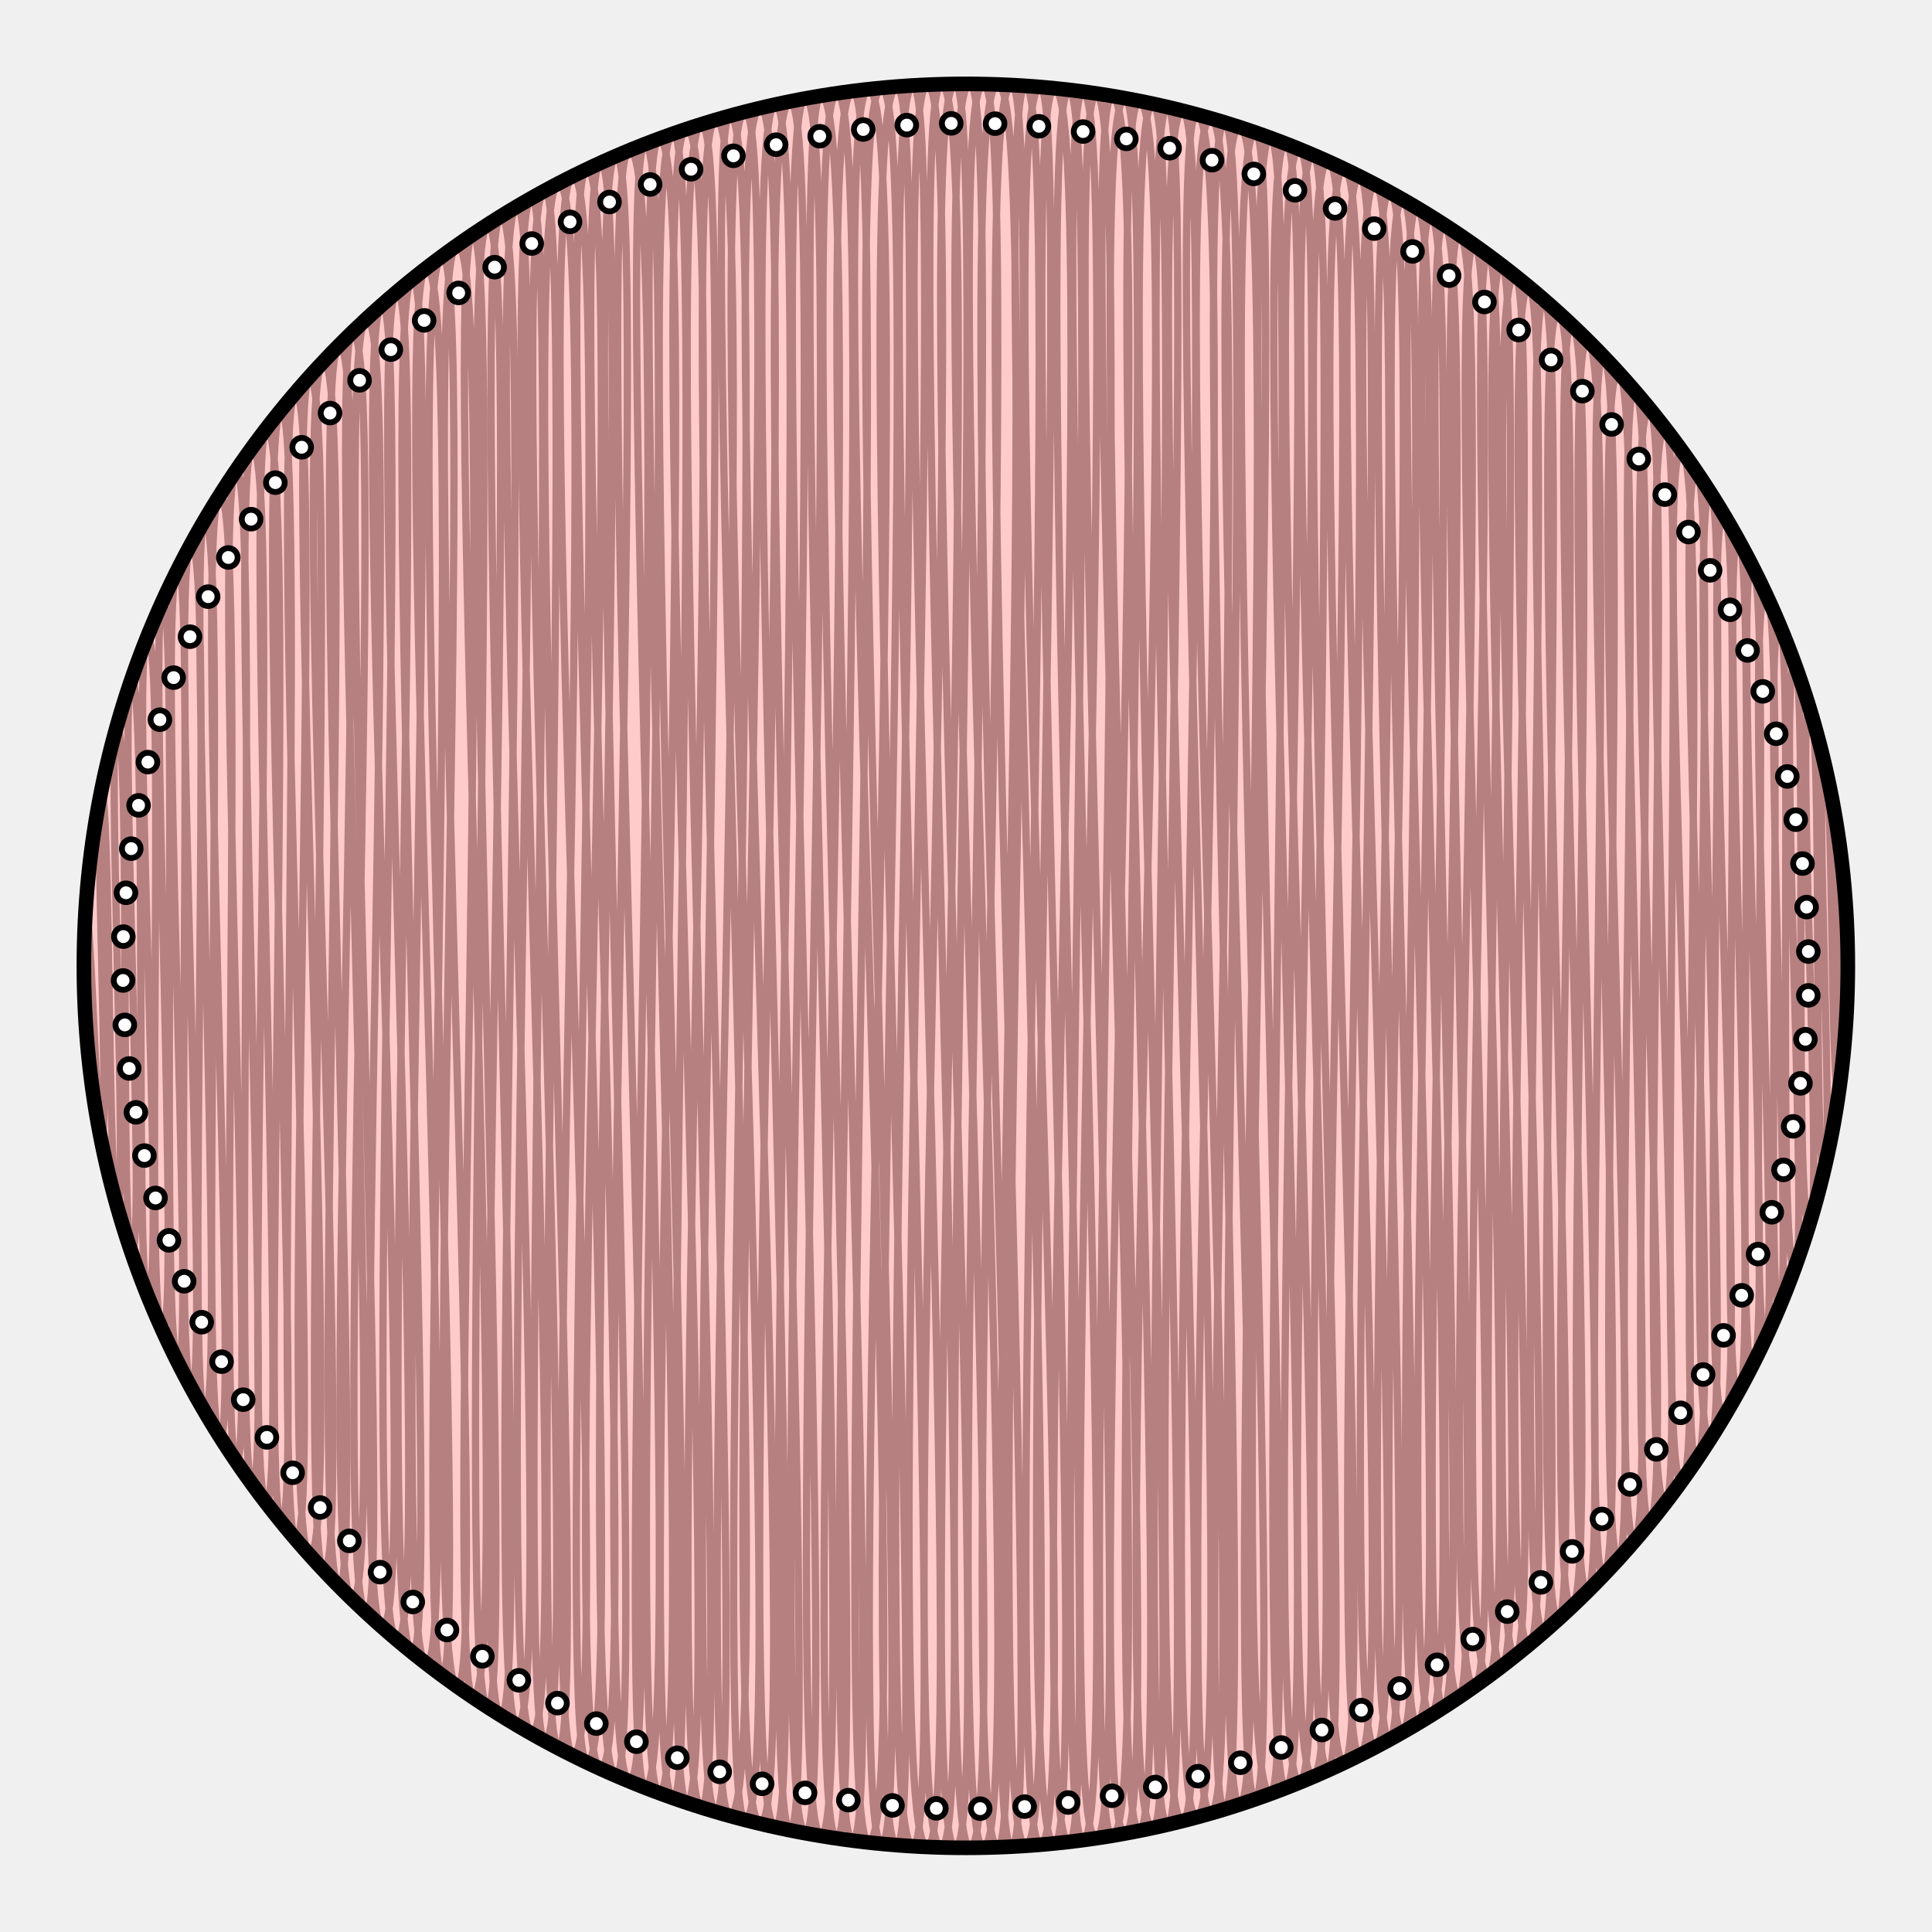
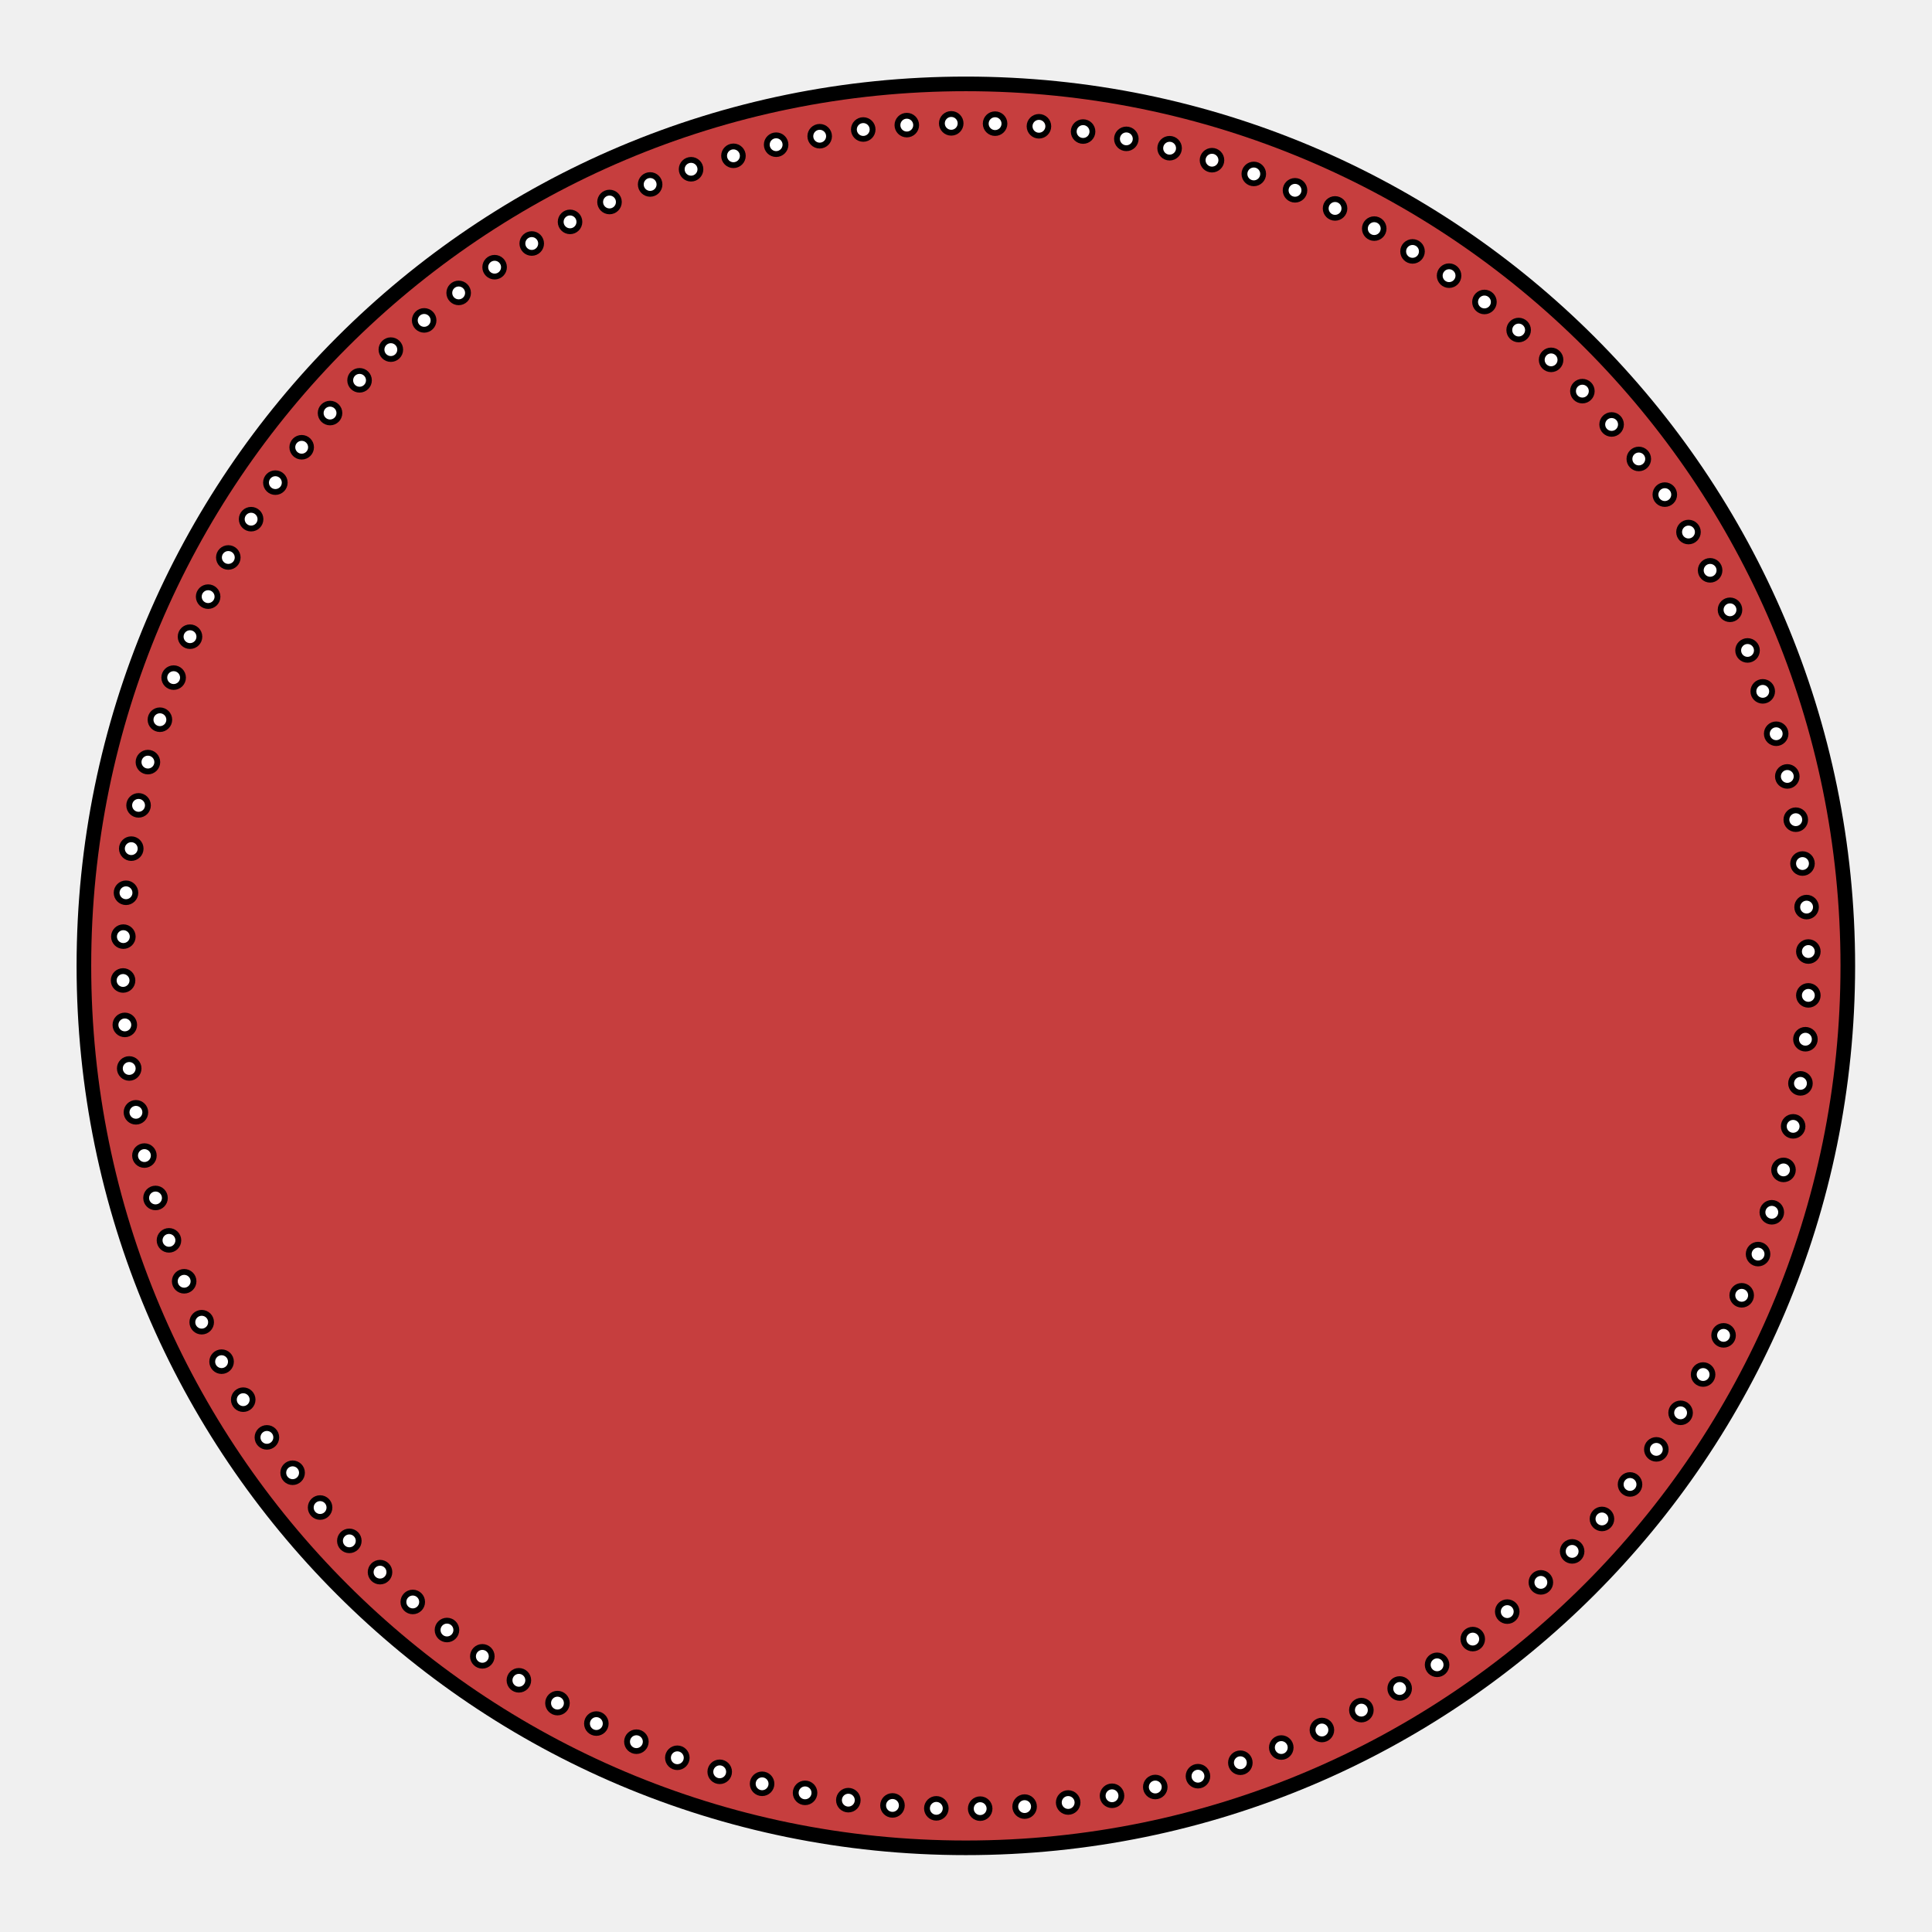
<svg xmlns="http://www.w3.org/2000/svg" version="1.1" id="Layer_1" x="0px" y="0px" viewBox="-10.1 234.7 660.9 660.9" style="enable-background:new -10.1 234.7 660.9 660.9;" xml:space="preserve" width="1" height="1">
  <style type="text/css">
- 	.st0{fill:#FFCACA;}
- 	.st1{fill:none;stroke:#B78080;stroke-width:2.5;stroke-linecap:round;stroke-linejoin:round;}
- 	.st2{fill:none;stroke:#000000;stroke-width:5;}
- 	.st3{fill:#FFFFFF;stroke:#000000;stroke-width:2;}
+ 	.st0{fill:#C63E3E;stroke:#000000;stroke-width:5;}
+ 	.st1{fill:#FFFFFF;stroke:#000000;stroke-width:2;}
</style>
  <g id="Circle_1_">
-     <g id="Circle_5_">
-       <circle class="st0" cx="320.3" cy="565.1" r="301.7" />
-       <g>
-         <path class="st1" d="M19.3,583.6c0.9,0-1.1-36.9,0-36.9c1.8,0,3.7,77.9,5.3,77.9c2.9,0-2.6-118.9,0-118.9     c3,0,2.3,141.3,5.4,141.3c3.8,0-3.7-163.8,0-163.8c4.6,0,0.9,179.7,5,179.7c5.1,0-4.7-195.6,0-195.6c5.3,0,1.1,210.1,5.4,210.1     c6.5,0-6.1-224.6,0-224.6c6.5,0-1.4,236.9,5.2,236.9c6,0-5.1-249.1,0-249.1c5.4,0-1.1,260.1,5.3,260.1c5.9,0-7.7-271.1,0-271.1     c5.8,0-1.9,279.7,4.5,279.7c6.6,0-7.8-288.3,0-288.3c8,0-2,296.6,4.6,296.6c7.4,0-6.4-304.8,0-304.8c8.1,0-2.4,313.5,5.3,313.5     c6.6,0-9.3-322.2,0-322.2c9,0-1.2,330.5,5.5,330.5c7,0-8.6-338.8,0-338.8c8,0-1.5,346.6,5.5,346.6c7.3,0-8.7-354.4,0-354.4     c10,0-3.9,360.8,4.8,360.8c7.6,0-7.7-367.3,0-367.3c11,0-2.6,373.7,5.1,373.7c8.3,0-9.9-380,0-380c8.6,0-3.1,386,4.9,386     c10.1,0-9.9-392,0-392c10.1,0-6.2,397.4,4.8,397.4c11.9,0-9.3-402.8,0-402.8c10.6,0-4.6,408.1,4.8,408.1c11,0-12.1-413.4,0-413.4     c11.4,0-5.6,418.9,5.3,418.9c9.3,0-11.1-424.5,0-424.5c12.3,0-8,428.9,4.5,428.9c12.2,0-9.2-433.3,0-433.3c12.6,0-8,438,4.9,438     c9.2,0-12.7-442.7,0-442.7c13.2,0-7.4,447.4,5.3,447.4c13.6,0-12.1-452.2,0-452.2c10.2,0-7.9,456.7,5.1,456.7     c13.1,0-11.8-461.2,0-461.2c11,0-8.3,465.5,5.3,465.5c10.3,0-12.1-469.8,0-469.8c10.5,0-8.8,473.5,4.7,473.5     c13,0-12.8-477.3,0-477.3c14.2,0-4.9,481.4,5.4,481.4c9.9,0-14.1-485.4,0-485.4c12.1,0-8.5,489.2,5.2,489.2     c11.6,0-14.5-493,0-493c14.5,0-4.9,496.6,5.3,496.6c14.6,0-11.3-500.1,0-500.1c10.8,0-6.6,503.6,5.1,503.6c10.2,0-12.3-507,0-507     c12.9,0-8.2,509.8,4.5,509.8c11.7,0-11.9-512.7,0-512.7c13.3,0-6.8,516,5.5,516c14.8,0-13.4-519.4,0-519.4     c11.5,0-8.7,522.2,5,522.2c15.2,0-13.2-525.1,0-525.1c10.8,0-6.3,527.6,4.5,527.6c14.2,0-14.4-530.2,0-530.2     c11.2,0-6.7,532.7,4.7,532.7c11.5,0-15.2-535.2,0-535.2c15.8,0-8,537.8,5,537.8c15.7,0-15.7-540.3,0-540.3     c15,0-7.2,542.6,4.7,542.6c16.1,0-13.2-545,0-545c15.1,0-10.9,547.1,4.7,547.1c15.7,0-12.9-549.2,0-549.2     c12.6,0-10.4,551.6,5.3,551.6c11.9,0-13.4-554,0-554c12.4,0-10.7,555.9,4.6,555.9c14.2,0-14.3-557.9,0-557.9     c16.5,0-6.1,560,5.3,560c15.3,0-11.5-562.1,0-562.1c13.4,0-8.3,564,4.8,564c15.1,0-12.9-565.8,0-565.8     c16.2,0-9.3,567.5,4.8,567.5c12.2,0-15.4-569.2,0-569.2c12.6,0-7,570.8,4.6,570.8c14.2,0-15.7-572.4,0-572.4     c16.5,0-9.6,574,5.1,574c12.2,0-15.7-575.7,0-575.7c13.6,0-8.8,577.2,4.9,577.2c12.9,0-15.2-578.7,0-578.7     c17,0-9.4,580.1,4.8,580.1c17.3,0-11.9-581.5,0-581.5c15.3,0-7.3,582.9,5.2,582.9c16.6,0-16.6-584.2,0-584.2     c14,0-11.6,585.5,5.2,585.5c16.2,0-17.4-586.8,0-586.8c15.6,0-11,588,5.2,588c12.8,0-15.3-589.2,0-589.2     c14.2,0-7.6,590.2,5,590.2c12.1,0-16.8-591.2,0-591.2c14.5,0-9.6,592.3,5.3,592.3c12.8,0-15-593.4,0-593.4     c15.1,0-9.7,594.2,5.3,594.2c13.9,0-13.5-595.1,0-595.1c17.5,0-8.8,596,5.4,596c12.6,0-15.5-596.8,0-596.8     c15.6,0-8.6,597.6,5.4,597.6c13.3,0-17.2-598.3,0-598.3c14.5,0-8.5,598.9,5.4,598.9c17.7,0-16.9-599.5,0-599.5     c17.5,0-9.6,600,4.5,600c13.6,0-17.4-600.5,0-600.5c15.8,0-9.9,601,5.2,601c12.4,0-17.7-601.4,0-601.4     c13.9,0-11.1,601.8,5.5,601.8c14,0-15.7-602.1,0-602.1c13.4,0-12.5,602.4,4.9,602.4c15.6,0-15.6-602.7,0-602.7     c16.5,0-12.9,602.8,4.8,602.8c15.2,0-14.1-603,0-603c17.1,0-10.5,603.1,4.8,603.1c15.3,0-16.8-603.2,0-603.2     c12.7,0-10,603.2,5,603.2c16.8,0-17.5-603.3,0-603.3c13.5,0-10.6,603.2,4.6,603.2c17.1,0-16.9-603.1,0-603.1     c15.1,0-10.9,603,4.9,603c13.1,0-17.9-602.9,0-602.9c17.6,0-8.7,602.7,4.8,602.7c12.8,0-17.6-602.5,0-602.5     c12.9,0-11.3,602.2,4.7,602.2c17.2,0-13.6-601.8,0-601.8c14.1,0-9.5,601.5,5.1,601.5c16.9,0-18-601.1,0-601.1     c12.1,0-11.8,600.7,4.8,600.7c13.8,0-14.7-600.2,0-600.2c17.2,0-11.6,599.7,5,599.7c12.9,0-14.1-599.1,0-599.1     c12.9,0-8,598.6,4.7,598.6c15.6,0-12.9-598.1,0-598.1c15.2,0-11.9,597.4,4.6,597.4c15.3,0-13.8-596.7,0-596.7     c14.3,0-7.6,595.8,5.4,595.8c17.8,0-13.5-595,0-595c17.4,0-11.7,594.3,4.5,594.3c15.4,0-17.1-593.5,0-593.5     c12.9,0-9.1,592.5,4.8,592.5c13.9,0-14.4-591.6,0-591.6c17.5,0-13,590.6,4.7,590.6c12.9,0-15.4-589.6,0-589.6     c13,0-8.4,588.5,5,588.5c12.2,0-13.3-587.5,0-587.5c11.7,0-11,586.2,5.1,586.2c14.9,0-16.2-584.9,0-584.9     c14.1,0-10.4,583.7,4.8,583.7c16,0-13-582.5,0-582.5c17.4,0-9.6,581.1,4.8,581.1c15.2,0-16.5-579.8,0-579.8     c16.8,0-6.9,578.3,4.8,578.3c12.1,0-12.9-576.9,0-576.9c12.2,0-7.1,575.3,5.1,575.3c14.2,0-16.3-573.8,0-573.8     c16.5,0-6.8,571.9,5.4,571.9c11.5,0-15.2-570,0-570c12,0-11.5,568.2,5.2,568.2c11.5,0-13.9-566.4,0-566.4     c11.7,0-7.1,564.3,5.2,564.3c14.1,0-14.1-562.3,0-562.3c13.1,0-10.1,560.4,4.7,560.4c14.7,0-16.1-558.6,0-558.6     c13.4,0-10.7,556.7,4.6,556.7c15.6,0-14.7-554.8,0-554.8c11.8,0-8.3,552.5,5.2,552.5c11,0-15.6-550.2,0-550.2     c15.1,0-9.9,547.7,5.5,547.7c12.7,0-15.8-545.2,0-545.2c14.8,0-7.4,542.6,5.3,542.6c15.1,0-15.1-539.9,0-539.9     c12.4,0-8.8,537.3,5.3,537.3c14.8,0-14.8-534.6,0-534.6c13.6,0-7.7,531.9,4.9,531.9c11.8,0-12.9-529.2,0-529.2     c14.4,0-9.8,526.7,4.5,526.7c12.3,0-13.3-524.2,0-524.2c12.8,0-6.9,521.4,4.9,521.4c14.3,0-12.4-518.5,0-518.5     c12.7,0-8.2,515.7,4.6,515.7c14.2,0-11.3-512.9,0-512.9c12.9,0-7.4,510.1,4.5,510.1c11.2,0-10.5-507.3,0-507.3     c13.6,0-8.6,503.8,5.2,503.8c10.5,0-10.3-500.3,0-500.3c13.9,0-9.4,496.6,5.3,496.6c13.1,0-11.3-493,0-493     c11.3,0-9.9,489.6,4.7,489.6c12.7,0-9.7-486.1,0-486.1c10.4,0-7.9,482.7,4.6,482.7c12.3,0-11.6-479.3,0-479.3     c9.6,0-7.3,475.7,4.6,475.7c12.5,0-14.1-472,0-472c10.1,0-8.1,468.3,4.7,468.3c12.5,0-12.4-464.5,0-464.5     c10.2,0-7.1,460.1,5.2,460.1c9.6,0-9.5-455.6,0-455.6c9.5,0-5.9,451.3,4.9,451.3c9.8,0-11.6-447.1,0-447.1     c11.8,0-6.6,442.8,4.6,442.8c11.6,0-9.9-438.5,0-438.5c11.4,0-5.3,433.3,5.4,433.3c9.5,0-10.6-428.1,0-428.1     c11.5,0-3.5,422.5,5.4,422.5c10.7,0-9.1-416.9,0-416.9c9.9,0-3.9,411.4,5.2,411.4c8.9,0-11.3-405.9,0-405.9     c10.6,0-4.2,399.7,5.5,399.7c9,0-8.5-393.4,0-393.4c10,0-3.4,387.3,5.1,387.3c10.1,0-11.2-381.2,0-381.2     c8.8,0-4.9,374.5,5.4,374.5c8.7,0-10.8-367.9,0-367.9c7.6,0-3.6,360.5,5.5,360.5c10.5,0-9.8-353,0-353     c10.2,0-1.9,345.8,5.1,345.8c9.9,0-8.8-338.5,0-338.5c8.3,0-4.7,331.4,4.8,331.4c8.4,0-8.3-324.2,0-324.2     c7.4,0-4.3,316.8,4.6,316.8c8.9,0-8.2-309.4,0-309.4c7.6,0-2.2,300.8,4.9,300.8c8,0-6.6-292.3,0-292.3c6.9,0-1.3,283.3,4.8,283.3     c8.2,0-6.7-274.3,0-274.3c7.1,0-1.7,264.7,4.7,264.7c5.1,0-7.5-255.1,0-255.1c7.2,0-0.7,244.5,4.7,244.5c5,0-6.4-233.9,0-233.9     c5.1,0-1.2,220.4,5.3,220.4c5,0-6-206.8,0-206.8c4.3,0-0.5,191.8,5,191.8c4.9,0-4.6-176.9,0-176.9c4.7,0,1,158.1,5.1,158.1     c3.4,0-3.4-139.3,0-139.3c3.1,0,2,113.4,4.9,113.4c2.4,0-1.9-87.4,0-87.4" />
-       </g>
-       <circle class="st2" cx="320.3" cy="565.1" r="301.7" />
-     </g>
+     <circle id="Circle_5_" class="st0" cx="320.3" cy="565.1" r="301.7" />
    <g id="Circles">
-       <circle id="XMLID_212_" class="st3" cx="32.1" cy="555.1" r="3.2" />
-       <circle id="XMLID_5_" class="st3" cx="32" cy="570.1" r="3.2" />
-       <circle id="XMLID_6_" class="st3" cx="32.6" cy="585.3" r="3.2" />
-       <circle id="XMLID_7_" class="st3" cx="34.1" cy="600.2" r="3.2" />
-       <circle id="XMLID_8_" class="st3" cx="36.4" cy="615.2" r="3.2" />
-       <circle id="XMLID_9_" class="st3" cx="39.3" cy="630" r="3.2" />
-       <circle id="XMLID_10_" class="st3" cx="43.1" cy="644.5" r="3.2" />
-       <circle id="XMLID_11_" class="st3" cx="47.7" cy="659" r="3.2" />
-       <circle id="XMLID_12_" class="st3" cx="52.9" cy="673" r="3.2" />
-       <circle id="XMLID_13_" class="st3" cx="58.9" cy="687" r="3.2" />
-       <circle id="XMLID_14_" class="st3" cx="65.7" cy="700.5" r="3.2" />
-       <circle id="XMLID_15_" class="st3" cx="73.1" cy="713.5" r="3.2" />
-       <circle id="XMLID_16_" class="st3" cx="81.2" cy="726.4" r="3.2" />
-       <circle id="XMLID_17_" class="st3" cx="90" cy="738.5" r="3.2" />
-       <circle id="XMLID_18_" class="st3" cx="99.4" cy="750.4" r="3.2" />
-       <circle id="XMLID_19_" class="st3" cx="109.4" cy="761.8" r="3.2" />
-       <circle id="XMLID_20_" class="st3" cx="119.9" cy="772.5" r="3.2" />
-       <circle id="XMLID_21_" class="st3" cx="131.1" cy="782.7" r="3.2" />
-       <circle id="XMLID_22_" class="st3" cx="142.8" cy="792.3" r="3.2" />
-       <circle id="XMLID_23_" class="st3" cx="154.9" cy="801.3" r="3.2" />
-       <circle id="XMLID_24_" class="st3" cx="167.4" cy="809.5" r="3.2" />
-       <circle id="XMLID_25_" class="st3" cx="180.6" cy="817.3" r="3.2" />
-       <circle id="XMLID_26_" class="st3" cx="193.9" cy="824.3" r="3.2" />
-       <circle id="XMLID_27_" class="st3" cx="207.6" cy="830.5" r="3.2" />
-       <circle id="XMLID_28_" class="st3" cx="221.6" cy="836" r="3.2" />
-       <circle id="XMLID_29_" class="st3" cx="236.1" cy="840.8" r="3.2" />
-       <circle id="XMLID_30_" class="st3" cx="250.6" cy="844.9" r="3.2" />
-       <circle id="XMLID_31_" class="st3" cx="265.3" cy="848" r="3.2" />
-       <circle id="XMLID_32_" class="st3" cx="280.1" cy="850.5" r="3.2" />
-       <circle id="XMLID_33_" class="st3" cx="295.2" cy="852.3" r="3.2" />
-       <circle id="XMLID_34_" class="st3" cx="310.2" cy="853.3" r="3.2" />
-       <circle id="XMLID_35_" class="st3" cx="325.2" cy="853.4" r="3.2" />
-       <circle id="XMLID_36_" class="st3" cx="340.4" cy="852.7" r="3.2" />
-       <circle id="XMLID_37_" class="st3" cx="355.3" cy="851.3" r="3.2" />
-       <circle id="XMLID_38_" class="st3" cx="370.3" cy="849" r="3.2" />
-       <circle id="XMLID_39_" class="st3" cx="385.1" cy="846" r="3.2" />
-       <circle id="XMLID_40_" class="st3" cx="399.7" cy="842.3" r="3.2" />
-       <circle id="XMLID_41_" class="st3" cx="414.2" cy="837.7" r="3.2" />
-       <circle id="XMLID_42_" class="st3" cx="428.2" cy="832.5" r="3.2" />
-       <circle id="XMLID_43_" class="st3" cx="442.1" cy="826.5" r="3.2" />
-       <circle id="XMLID_44_" class="st3" cx="455.6" cy="819.7" r="3.2" />
-       <circle id="XMLID_45_" class="st3" cx="468.7" cy="812.3" r="3.2" />
-       <circle id="XMLID_46_" class="st3" cx="481.5" cy="804.2" r="3.2" />
-       <circle id="XMLID_47_" class="st3" cx="493.7" cy="795.4" r="3.2" />
-       <circle id="XMLID_48_" class="st3" cx="505.5" cy="786" r="3.2" />
-       <circle id="XMLID_49_" class="st3" cx="517" cy="776" r="3.2" />
-       <circle id="XMLID_50_" class="st3" cx="527.7" cy="765.4" r="3.2" />
-       <circle id="XMLID_51_" class="st3" cx="537.9" cy="754.3" r="3.2" />
-       <circle id="XMLID_52_" class="st3" cx="547.5" cy="742.5" r="3.2" />
-       <circle id="XMLID_53_" class="st3" cx="556.5" cy="730.5" r="3.2" />
-       <circle id="XMLID_61_" class="st3" cx="564.8" cy="718" r="3.2" />
-       <circle id="XMLID_62_" class="st3" cx="572.5" cy="704.9" r="3.2" />
-       <circle id="XMLID_66_" class="st3" cx="579.5" cy="691.5" r="3.2" />
-       <circle id="XMLID_72_" class="st3" cx="585.7" cy="677.8" r="3.2" />
-       <circle id="XMLID_76_" class="st3" cx="591.3" cy="663.7" r="3.2" />
-       <circle id="XMLID_77_" class="st3" cx="596" cy="649.4" r="3.2" />
-       <circle id="XMLID_80_" class="st3" cx="600" cy="634.9" r="3.2" />
-       <circle id="XMLID_82_" class="st3" cx="603.3" cy="620" r="3.2" />
-       <circle id="XMLID_84_" class="st3" cx="605.8" cy="605.3" r="3.2" />
-       <circle id="XMLID_85_" class="st3" cx="607.5" cy="590.2" r="3.2" />
-       <circle id="XMLID_86_" class="st3" cx="608.5" cy="575.2" r="3.2" />
-       <circle id="XMLID_87_" class="st3" cx="608.5" cy="560.2" r="3.2" />
-       <circle id="XMLID_88_" class="st3" cx="607.9" cy="545" r="3.2" />
-       <circle id="XMLID_89_" class="st3" cx="606.5" cy="530.1" r="3.2" />
-       <circle id="XMLID_90_" class="st3" cx="604.2" cy="515.1" r="3.2" />
-       <circle id="XMLID_91_" class="st3" cx="601.3" cy="500.3" r="3.2" />
-       <circle id="XMLID_92_" class="st3" cx="597.5" cy="485.7" r="3.2" />
-       <circle id="XMLID_93_" class="st3" cx="592.9" cy="471.2" r="3.2" />
-       <circle id="XMLID_94_" class="st3" cx="587.7" cy="457.2" r="3.2" />
-       <circle id="XMLID_95_" class="st3" cx="581.7" cy="443.3" r="3.2" />
-       <circle id="XMLID_96_" class="st3" cx="574.9" cy="429.8" r="3.2" />
-       <circle id="XMLID_97_" class="st3" cx="567.5" cy="416.7" r="3.2" />
-       <circle id="XMLID_98_" class="st3" cx="559.4" cy="403.9" r="3.2" />
-       <circle id="XMLID_99_" class="st3" cx="550.5" cy="391.7" r="3.2" />
-       <circle id="XMLID_100_" class="st3" cx="541.2" cy="379.9" r="3.2" />
-       <circle id="XMLID_101_" class="st3" cx="531.2" cy="368.5" r="3.2" />
-       <circle id="XMLID_102_" class="st3" cx="520.5" cy="357.8" r="3.2" />
-       <circle id="XMLID_103_" class="st3" cx="509.4" cy="347.6" r="3.2" />
-       <circle id="XMLID_104_" class="st3" cx="497.7" cy="338" r="3.2" />
-       <circle id="XMLID_105_" class="st3" cx="485.6" cy="329" r="3.2" />
-       <circle id="XMLID_106_" class="st3" cx="473.1" cy="320.7" r="3.2" />
-       <circle id="XMLID_107_" class="st3" cx="460" cy="312.9" r="3.2" />
-       <circle id="XMLID_108_" class="st3" cx="446.6" cy="306" r="3.2" />
-       <circle id="XMLID_109_" class="st3" cx="432.9" cy="299.8" r="3.2" />
-       <circle id="XMLID_110_" class="st3" cx="418.8" cy="294.2" r="3.2" />
-       <circle id="XMLID_111_" class="st3" cx="404.5" cy="289.5" r="3.2" />
-       <circle id="XMLID_112_" class="st3" cx="390" cy="285.4" r="3.2" />
-       <circle id="XMLID_113_" class="st3" cx="375.2" cy="282.2" r="3.2" />
-       <circle id="XMLID_114_" class="st3" cx="360.4" cy="279.7" r="3.2" />
-       <circle id="XMLID_115_" class="st3" cx="345.3" cy="277.9" r="3.2" />
-       <circle id="XMLID_116_" class="st3" cx="330.3" cy="277" r="3.2" />
-       <circle id="XMLID_117_" class="st3" cx="315.3" cy="276.9" r="3.2" />
-       <circle id="XMLID_118_" class="st3" cx="300.1" cy="277.5" r="3.2" />
-       <circle id="XMLID_119_" class="st3" cx="285.2" cy="279" r="3.2" />
-       <circle id="XMLID_120_" class="st3" cx="270.3" cy="281.3" r="3.2" />
-       <circle id="XMLID_121_" class="st3" cx="255.4" cy="284.2" r="3.2" />
-       <circle id="XMLID_122_" class="st3" cx="240.8" cy="288" r="3.2" />
-       <circle id="XMLID_123_" class="st3" cx="226.3" cy="292.6" r="3.2" />
-       <circle id="XMLID_124_" class="st3" cx="212.3" cy="297.8" r="3.2" />
-       <circle id="XMLID_125_" class="st3" cx="198.4" cy="303.8" r="3.2" />
-       <circle id="XMLID_126_" class="st3" cx="184.9" cy="310.6" r="3.2" />
-       <circle id="XMLID_127_" class="st3" cx="171.8" cy="318" r="3.2" />
-       <circle id="XMLID_128_" class="st3" cx="159.1" cy="326.1" r="3.2" />
-       <circle id="XMLID_129_" class="st3" cx="146.8" cy="334.9" r="3.2" />
-       <circle id="XMLID_130_" class="st3" cx="135" cy="344.3" r="3.2" />
-       <circle id="XMLID_131_" class="st3" cx="123.6" cy="354.3" r="3.2" />
-       <circle id="XMLID_132_" class="st3" cx="112.9" cy="364.8" r="3.2" />
-       <circle id="XMLID_133_" class="st3" cx="102.8" cy="376" r="3.2" />
-       <circle id="XMLID_134_" class="st3" cx="93.1" cy="387.7" r="3.2" />
-       <circle id="XMLID_135_" class="st3" cx="84.1" cy="399.8" r="3.2" />
-       <circle id="XMLID_136_" class="st3" cx="75.8" cy="412.3" r="3.2" />
-       <circle id="XMLID_137_" class="st3" cx="68" cy="425.4" r="3.2" />
-       <circle id="XMLID_138_" class="st3" cx="61.1" cy="438.8" r="3.2" />
-       <circle id="XMLID_139_" class="st3" cx="54.9" cy="452.5" r="3.2" />
-       <circle id="XMLID_140_" class="st3" cx="49.3" cy="466.5" r="3.2" />
-       <circle id="XMLID_141_" class="st3" cx="44.6" cy="480.9" r="3.2" />
-       <circle id="XMLID_142_" class="st3" cx="40.5" cy="495.4" r="3.2" />
-       <circle id="XMLID_143_" class="st3" cx="37.3" cy="510.2" r="3.2" />
-       <circle id="XMLID_144_" class="st3" cx="34.8" cy="525" r="3.2" />
-       <circle id="XMLID_145_" class="st3" cx="33" cy="540.1" r="3.2" />
+       <circle id="XMLID_212_" class="st1" cx="32.1" cy="555.1" r="3.2" />
+       <circle id="XMLID_5_" class="st1" cx="32" cy="570.1" r="3.2" />
+       <circle id="XMLID_6_" class="st1" cx="32.6" cy="585.3" r="3.2" />
+       <circle id="XMLID_7_" class="st1" cx="34.1" cy="600.2" r="3.2" />
+       <circle id="XMLID_8_" class="st1" cx="36.4" cy="615.2" r="3.2" />
+       <circle id="XMLID_9_" class="st1" cx="39.3" cy="630" r="3.2" />
+       <circle id="XMLID_10_" class="st1" cx="43.1" cy="644.5" r="3.2" />
+       <circle id="XMLID_11_" class="st1" cx="47.7" cy="659" r="3.2" />
+       <circle id="XMLID_12_" class="st1" cx="52.9" cy="673" r="3.2" />
+       <circle id="XMLID_13_" class="st1" cx="58.9" cy="687" r="3.2" />
+       <circle id="XMLID_14_" class="st1" cx="65.7" cy="700.5" r="3.2" />
+       <circle id="XMLID_15_" class="st1" cx="73.1" cy="713.5" r="3.2" />
+       <circle id="XMLID_16_" class="st1" cx="81.2" cy="726.4" r="3.2" />
+       <circle id="XMLID_17_" class="st1" cx="90" cy="738.5" r="3.2" />
+       <circle id="XMLID_18_" class="st1" cx="99.4" cy="750.4" r="3.2" />
+       <circle id="XMLID_19_" class="st1" cx="109.4" cy="761.8" r="3.2" />
+       <circle id="XMLID_20_" class="st1" cx="119.9" cy="772.5" r="3.2" />
+       <circle id="XMLID_21_" class="st1" cx="131.1" cy="782.7" r="3.2" />
+       <circle id="XMLID_22_" class="st1" cx="142.8" cy="792.3" r="3.2" />
+       <circle id="XMLID_23_" class="st1" cx="154.9" cy="801.3" r="3.2" />
+       <circle id="XMLID_24_" class="st1" cx="167.4" cy="809.5" r="3.2" />
+       <circle id="XMLID_25_" class="st1" cx="180.6" cy="817.3" r="3.2" />
+       <circle id="XMLID_26_" class="st1" cx="193.9" cy="824.3" r="3.2" />
+       <circle id="XMLID_27_" class="st1" cx="207.6" cy="830.5" r="3.2" />
+       <circle id="XMLID_28_" class="st1" cx="221.6" cy="836" r="3.2" />
+       <circle id="XMLID_29_" class="st1" cx="236.1" cy="840.8" r="3.2" />
+       <circle id="XMLID_30_" class="st1" cx="250.6" cy="844.9" r="3.2" />
+       <circle id="XMLID_31_" class="st1" cx="265.3" cy="848" r="3.2" />
+       <circle id="XMLID_32_" class="st1" cx="280.1" cy="850.5" r="3.2" />
+       <circle id="XMLID_33_" class="st1" cx="295.2" cy="852.3" r="3.2" />
+       <circle id="XMLID_34_" class="st1" cx="310.2" cy="853.3" r="3.2" />
+       <circle id="XMLID_35_" class="st1" cx="325.2" cy="853.4" r="3.2" />
+       <circle id="XMLID_36_" class="st1" cx="340.4" cy="852.7" r="3.2" />
+       <circle id="XMLID_37_" class="st1" cx="355.3" cy="851.3" r="3.2" />
+       <circle id="XMLID_38_" class="st1" cx="370.3" cy="849" r="3.2" />
+       <circle id="XMLID_39_" class="st1" cx="385.1" cy="846" r="3.2" />
+       <circle id="XMLID_40_" class="st1" cx="399.7" cy="842.3" r="3.2" />
+       <circle id="XMLID_41_" class="st1" cx="414.2" cy="837.7" r="3.2" />
+       <circle id="XMLID_42_" class="st1" cx="428.2" cy="832.5" r="3.2" />
+       <circle id="XMLID_43_" class="st1" cx="442.1" cy="826.5" r="3.2" />
+       <circle id="XMLID_44_" class="st1" cx="455.6" cy="819.7" r="3.2" />
+       <circle id="XMLID_45_" class="st1" cx="468.7" cy="812.3" r="3.2" />
+       <circle id="XMLID_46_" class="st1" cx="481.5" cy="804.2" r="3.2" />
+       <circle id="XMLID_47_" class="st1" cx="493.7" cy="795.4" r="3.2" />
+       <circle id="XMLID_48_" class="st1" cx="505.5" cy="786" r="3.2" />
+       <circle id="XMLID_49_" class="st1" cx="517" cy="776" r="3.2" />
+       <circle id="XMLID_50_" class="st1" cx="527.7" cy="765.4" r="3.2" />
+       <circle id="XMLID_51_" class="st1" cx="537.9" cy="754.3" r="3.2" />
+       <circle id="XMLID_52_" class="st1" cx="547.5" cy="742.5" r="3.2" />
+       <circle id="XMLID_53_" class="st1" cx="556.5" cy="730.5" r="3.2" />
+       <circle id="XMLID_61_" class="st1" cx="564.8" cy="718" r="3.2" />
+       <circle id="XMLID_62_" class="st1" cx="572.5" cy="704.9" r="3.2" />
+       <circle id="XMLID_66_" class="st1" cx="579.5" cy="691.5" r="3.2" />
+       <circle id="XMLID_72_" class="st1" cx="585.7" cy="677.8" r="3.2" />
+       <circle id="XMLID_76_" class="st1" cx="591.3" cy="663.7" r="3.2" />
+       <circle id="XMLID_77_" class="st1" cx="596" cy="649.4" r="3.2" />
+       <circle id="XMLID_80_" class="st1" cx="600" cy="634.9" r="3.2" />
+       <circle id="XMLID_82_" class="st1" cx="603.3" cy="620" r="3.2" />
+       <circle id="XMLID_84_" class="st1" cx="605.8" cy="605.3" r="3.2" />
+       <circle id="XMLID_85_" class="st1" cx="607.5" cy="590.2" r="3.2" />
+       <circle id="XMLID_86_" class="st1" cx="608.5" cy="575.2" r="3.2" />
+       <circle id="XMLID_87_" class="st1" cx="608.5" cy="560.2" r="3.2" />
+       <circle id="XMLID_88_" class="st1" cx="607.9" cy="545" r="3.2" />
+       <circle id="XMLID_89_" class="st1" cx="606.5" cy="530.1" r="3.2" />
+       <circle id="XMLID_90_" class="st1" cx="604.2" cy="515.1" r="3.2" />
+       <circle id="XMLID_91_" class="st1" cx="601.3" cy="500.3" r="3.2" />
+       <circle id="XMLID_92_" class="st1" cx="597.5" cy="485.7" r="3.2" />
+       <circle id="XMLID_93_" class="st1" cx="592.9" cy="471.2" r="3.2" />
+       <circle id="XMLID_94_" class="st1" cx="587.7" cy="457.2" r="3.2" />
+       <circle id="XMLID_95_" class="st1" cx="581.7" cy="443.3" r="3.2" />
+       <circle id="XMLID_96_" class="st1" cx="574.9" cy="429.8" r="3.2" />
+       <circle id="XMLID_97_" class="st1" cx="567.5" cy="416.7" r="3.2" />
+       <circle id="XMLID_98_" class="st1" cx="559.4" cy="403.9" r="3.2" />
+       <circle id="XMLID_99_" class="st1" cx="550.5" cy="391.7" r="3.2" />
+       <circle id="XMLID_100_" class="st1" cx="541.2" cy="379.9" r="3.2" />
+       <circle id="XMLID_101_" class="st1" cx="531.2" cy="368.5" r="3.2" />
+       <circle id="XMLID_102_" class="st1" cx="520.5" cy="357.8" r="3.2" />
+       <circle id="XMLID_103_" class="st1" cx="509.4" cy="347.6" r="3.2" />
+       <circle id="XMLID_104_" class="st1" cx="497.7" cy="338" r="3.2" />
+       <circle id="XMLID_105_" class="st1" cx="485.6" cy="329" r="3.2" />
+       <circle id="XMLID_106_" class="st1" cx="473.1" cy="320.7" r="3.2" />
+       <circle id="XMLID_107_" class="st1" cx="460" cy="312.9" r="3.2" />
+       <circle id="XMLID_108_" class="st1" cx="446.6" cy="306" r="3.2" />
+       <circle id="XMLID_109_" class="st1" cx="432.9" cy="299.8" r="3.2" />
+       <circle id="XMLID_110_" class="st1" cx="418.8" cy="294.2" r="3.2" />
+       <circle id="XMLID_111_" class="st1" cx="404.5" cy="289.5" r="3.2" />
+       <circle id="XMLID_112_" class="st1" cx="390" cy="285.4" r="3.2" />
+       <circle id="XMLID_113_" class="st1" cx="375.2" cy="282.2" r="3.2" />
+       <circle id="XMLID_114_" class="st1" cx="360.4" cy="279.7" r="3.2" />
+       <circle id="XMLID_115_" class="st1" cx="345.3" cy="277.9" r="3.2" />
+       <circle id="XMLID_116_" class="st1" cx="330.3" cy="277" r="3.2" />
+       <circle id="XMLID_117_" class="st1" cx="315.3" cy="276.9" r="3.2" />
+       <circle id="XMLID_118_" class="st1" cx="300.1" cy="277.5" r="3.2" />
+       <circle id="XMLID_119_" class="st1" cx="285.2" cy="279" r="3.2" />
+       <circle id="XMLID_120_" class="st1" cx="270.3" cy="281.3" r="3.2" />
+       <circle id="XMLID_121_" class="st1" cx="255.4" cy="284.2" r="3.2" />
+       <circle id="XMLID_122_" class="st1" cx="240.8" cy="288" r="3.2" />
+       <circle id="XMLID_123_" class="st1" cx="226.3" cy="292.6" r="3.2" />
+       <circle id="XMLID_124_" class="st1" cx="212.3" cy="297.8" r="3.2" />
+       <circle id="XMLID_125_" class="st1" cx="198.4" cy="303.8" r="3.2" />
+       <circle id="XMLID_126_" class="st1" cx="184.9" cy="310.6" r="3.2" />
+       <circle id="XMLID_127_" class="st1" cx="171.8" cy="318" r="3.2" />
+       <circle id="XMLID_128_" class="st1" cx="159.1" cy="326.1" r="3.2" />
+       <circle id="XMLID_129_" class="st1" cx="146.8" cy="334.9" r="3.2" />
+       <circle id="XMLID_130_" class="st1" cx="135" cy="344.3" r="3.2" />
+       <circle id="XMLID_131_" class="st1" cx="123.6" cy="354.3" r="3.2" />
+       <circle id="XMLID_132_" class="st1" cx="112.9" cy="364.8" r="3.2" />
+       <circle id="XMLID_133_" class="st1" cx="102.8" cy="376" r="3.2" />
+       <circle id="XMLID_134_" class="st1" cx="93.1" cy="387.7" r="3.2" />
+       <circle id="XMLID_135_" class="st1" cx="84.1" cy="399.8" r="3.2" />
+       <circle id="XMLID_136_" class="st1" cx="75.8" cy="412.3" r="3.2" />
+       <circle id="XMLID_137_" class="st1" cx="68" cy="425.4" r="3.2" />
+       <circle id="XMLID_138_" class="st1" cx="61.1" cy="438.8" r="3.2" />
+       <circle id="XMLID_139_" class="st1" cx="54.9" cy="452.5" r="3.2" />
+       <circle id="XMLID_140_" class="st1" cx="49.3" cy="466.5" r="3.2" />
+       <circle id="XMLID_141_" class="st1" cx="44.6" cy="480.9" r="3.2" />
+       <circle id="XMLID_142_" class="st1" cx="40.5" cy="495.4" r="3.2" />
+       <circle id="XMLID_143_" class="st1" cx="37.3" cy="510.2" r="3.2" />
+       <circle id="XMLID_144_" class="st1" cx="34.8" cy="525" r="3.2" />
+       <circle id="XMLID_145_" class="st1" cx="33" cy="540.1" r="3.2" />
    </g>
  </g>
</svg>
